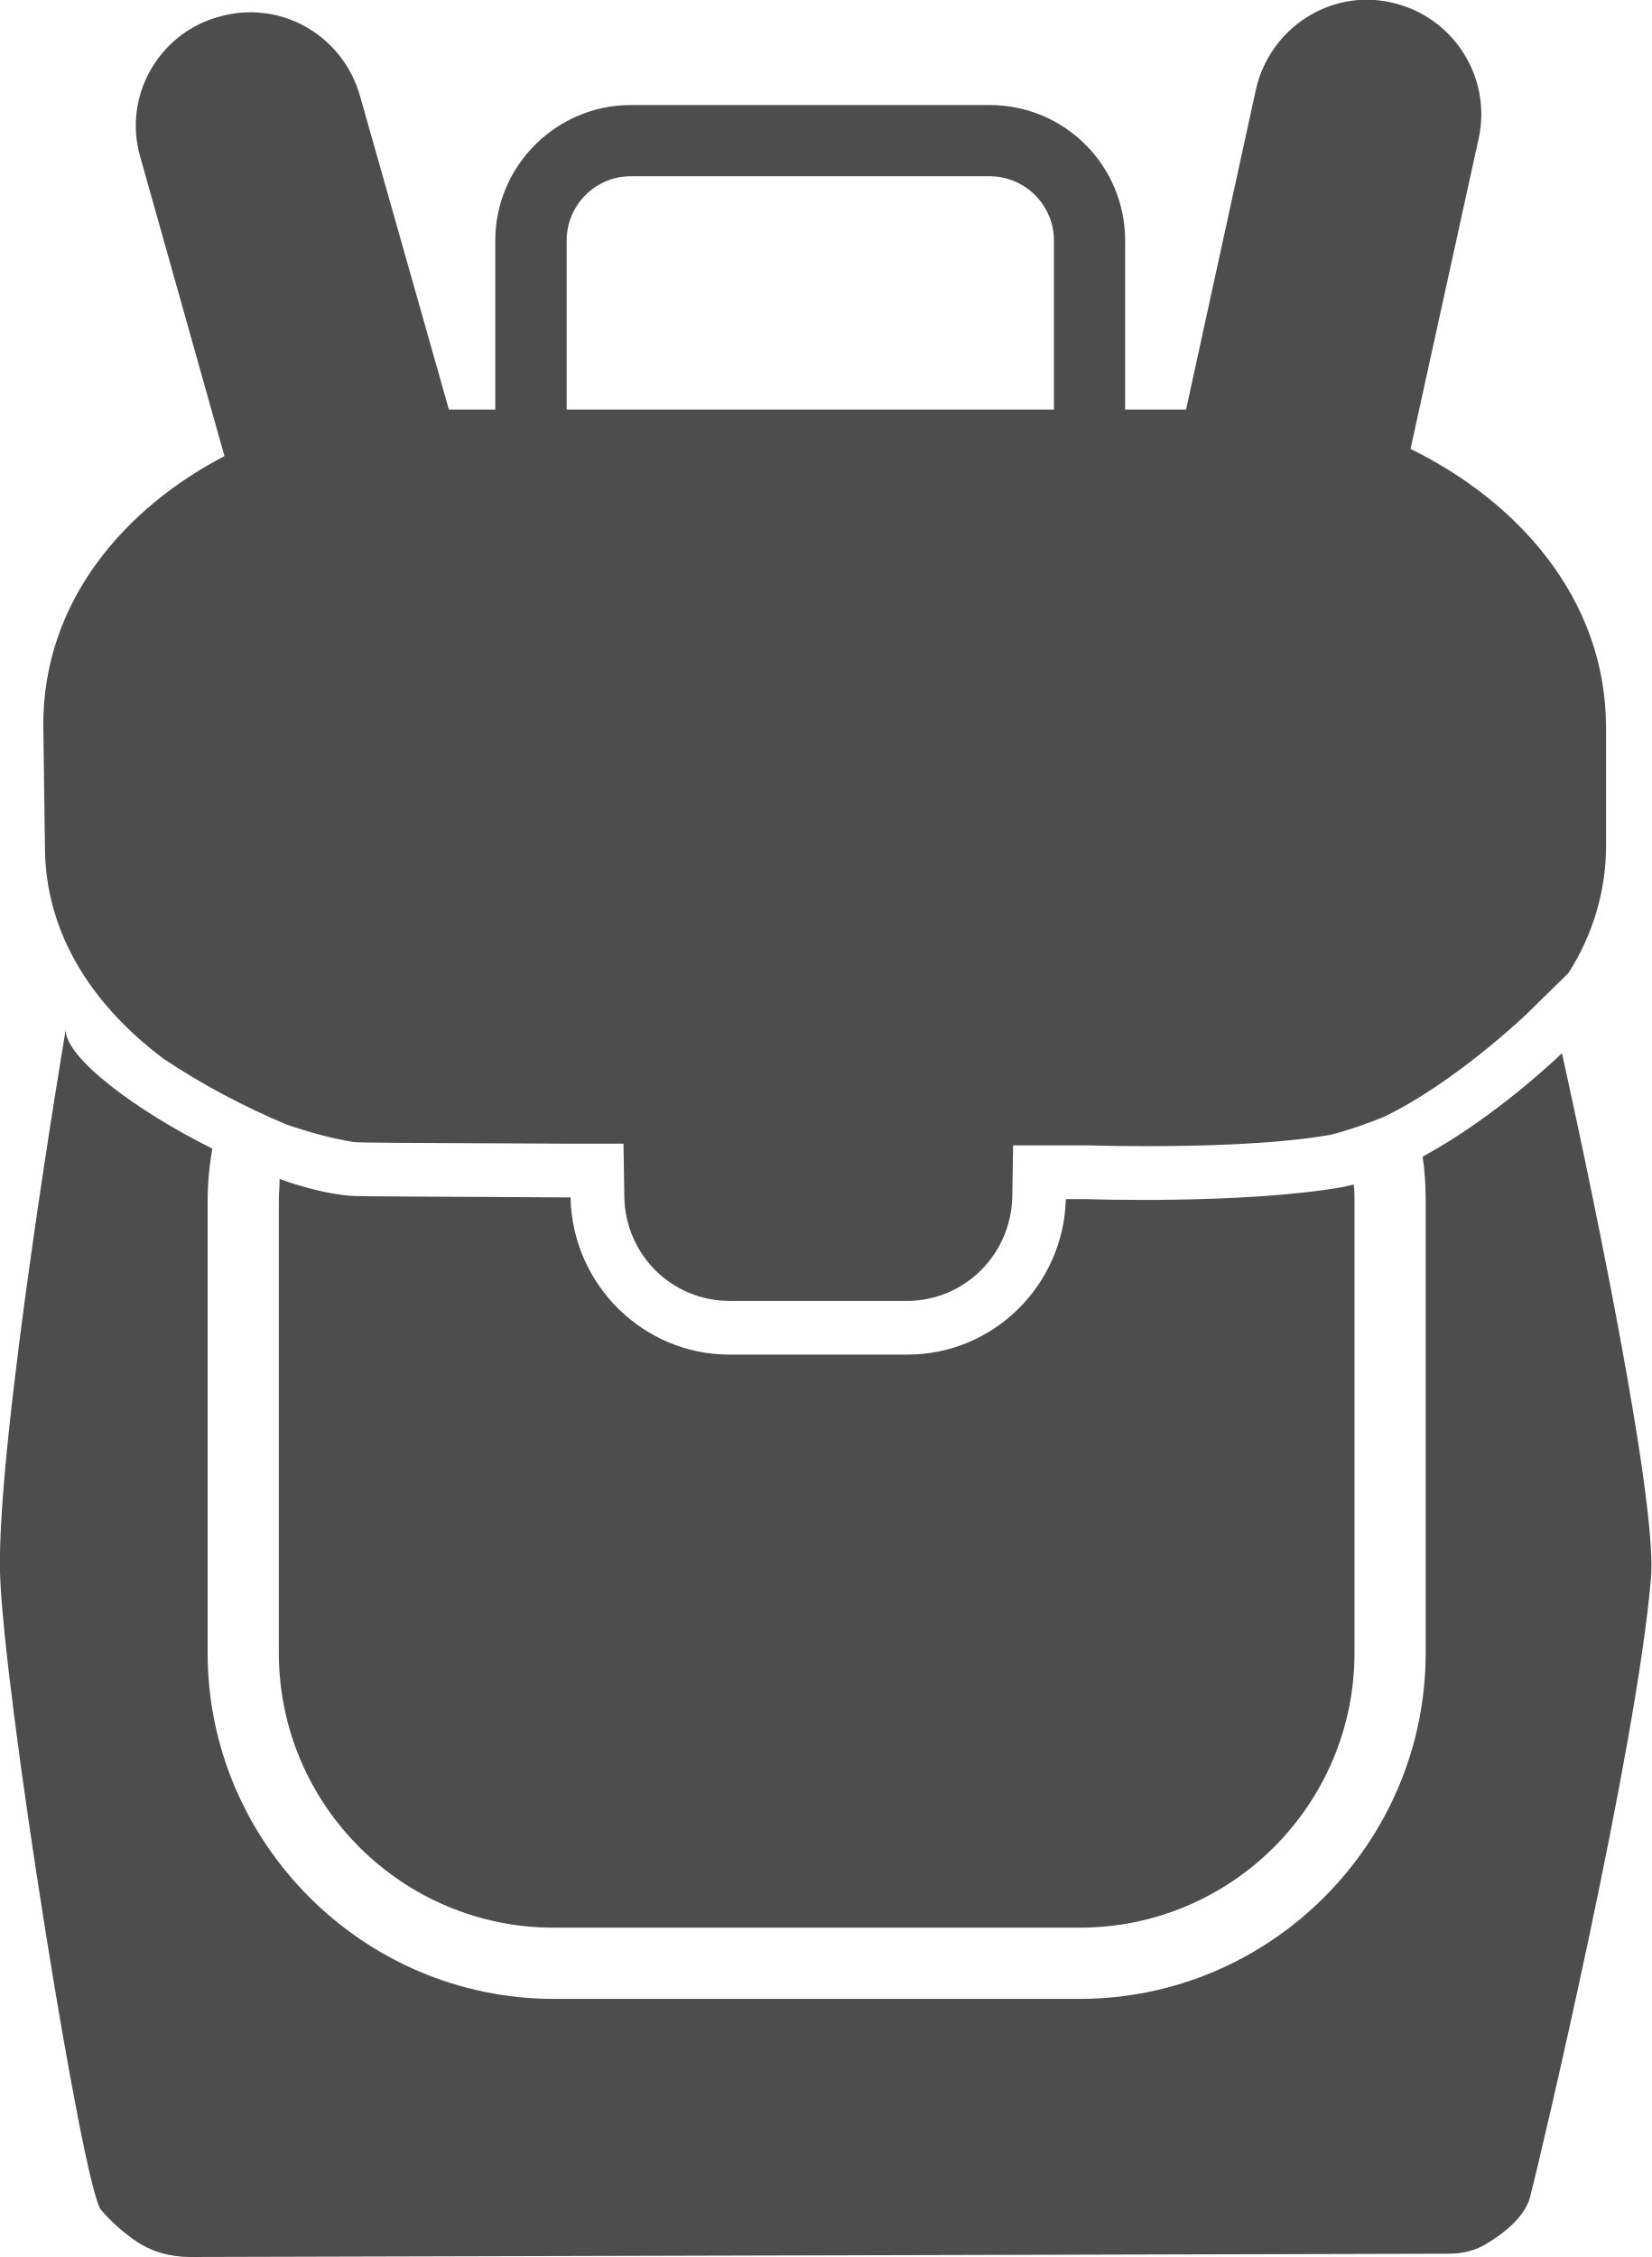
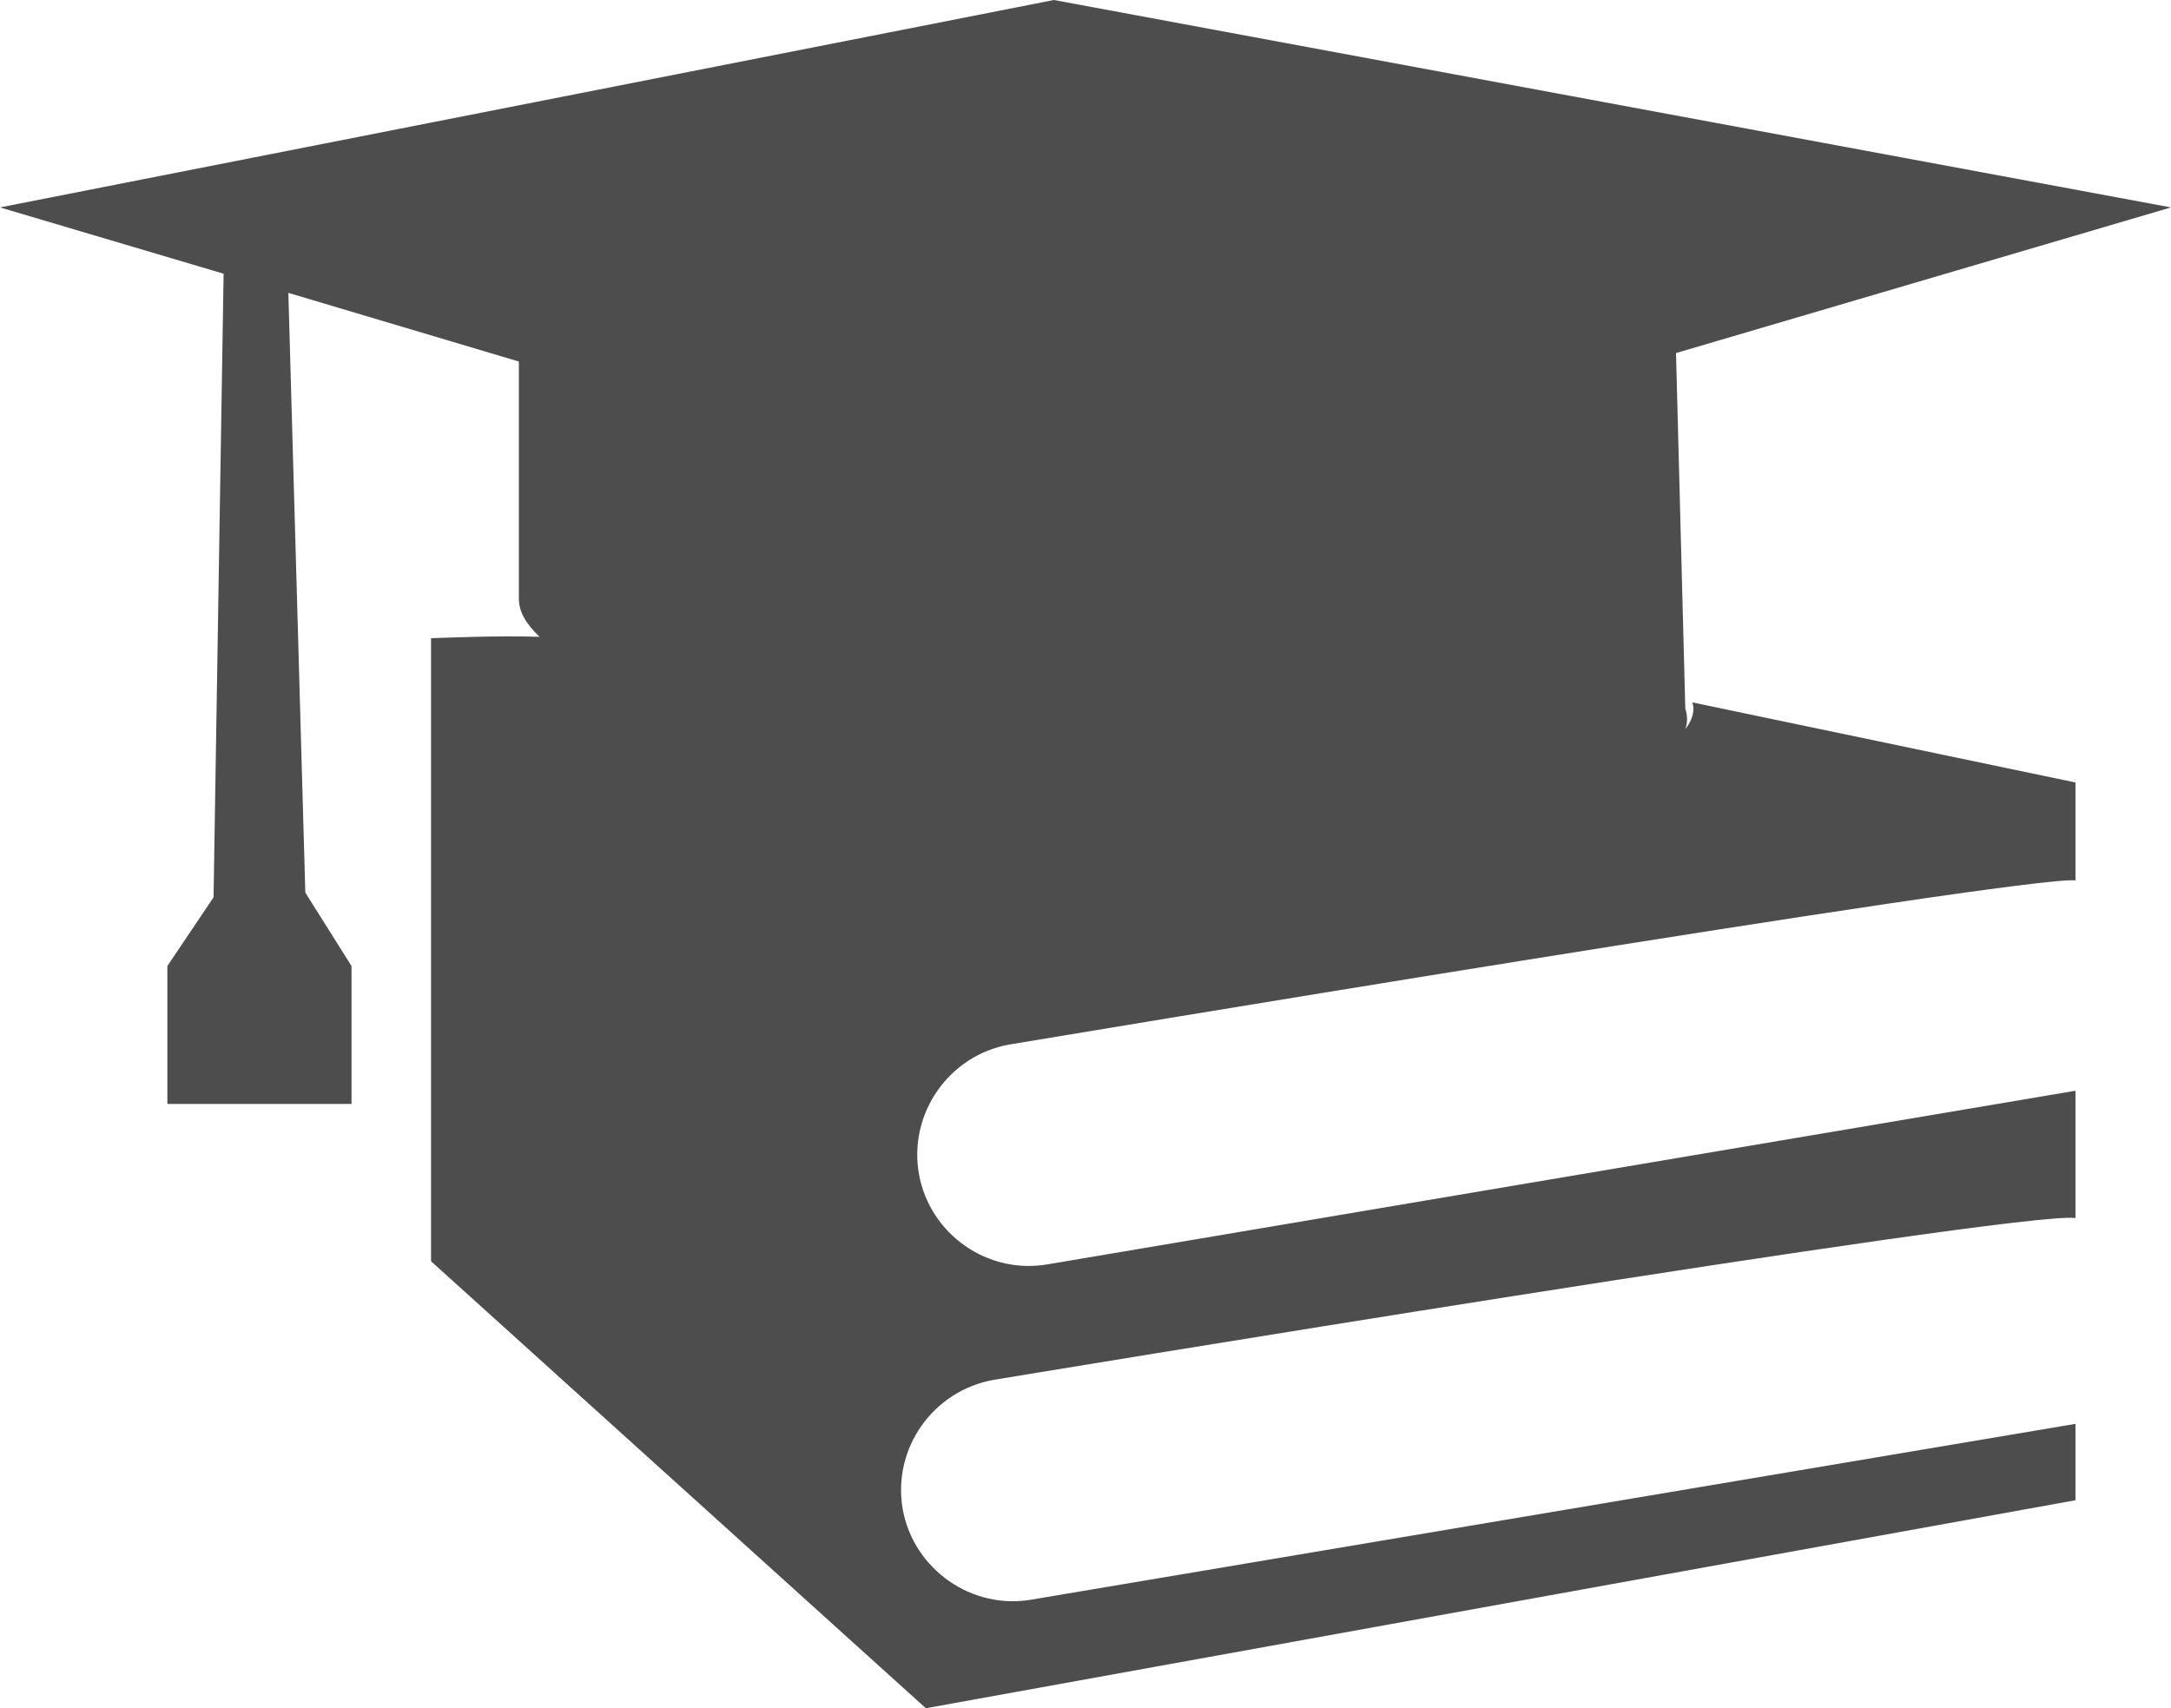
- <svg xmlns="http://www.w3.org/2000/svg" width="8.05" height="11" viewBox="0 0 8.05 11">
-   <path fill-rule="nonzero" fill="rgb(30%,30%,30%)" fill-opacity="1" d="M 7.828 3.547 C 7.828 2.91 7.387 2.438 6.875 2.188 L 7.207 0.676 C 7.273 0.375 7.082 0.078 6.781 0.012 C 6.484 -0.055 6.188 0.137 6.121 0.438 L 5.781 1.996 L 5.484 1.996 L 5.484 1.172 C 5.484 0.809 5.191 0.512 4.824 0.512 L 3.074 0.512 C 2.711 0.512 2.414 0.809 2.414 1.172 L 2.414 1.996 L 2.188 1.996 L 1.754 0.465 C 1.668 0.168 1.363 -0.004 1.066 0.082 C 0.77 0.164 0.598 0.473 0.684 0.766 L 1.094 2.223 C 0.613 2.473 0.211 2.926 0.211 3.531 L 0.219 4.125 C 0.219 4.566 0.469 4.914 0.797 5.16 C 0.984 5.285 1.184 5.391 1.395 5.48 C 1.5 5.516 1.609 5.547 1.723 5.566 C 1.758 5.57 1.945 5.57 2.781 5.574 L 3.039 5.574 L 3.043 5.832 C 3.047 6.113 3.273 6.34 3.555 6.34 L 4.422 6.34 C 4.699 6.34 4.926 6.117 4.934 5.836 L 4.938 5.582 L 5.297 5.582 C 5.301 5.582 5.418 5.586 5.59 5.586 C 5.848 5.586 6.211 5.578 6.484 5.531 C 6.574 5.508 6.664 5.477 6.75 5.441 C 7.031 5.305 7.32 5.055 7.434 4.949 L 7.645 4.742 C 7.762 4.559 7.828 4.344 7.828 4.125 Z M 5.137 1.996 L 2.762 1.996 L 2.762 1.172 C 2.762 1 2.902 0.859 3.074 0.859 L 4.824 0.859 C 4.996 0.859 5.137 1 5.137 1.172 Z M 5.137 1.996 " />
-   <path fill-rule="nonzero" fill="rgb(30%,30%,30%)" fill-opacity="1" d="M 5.289 5.844 C 5.289 5.844 5.254 5.844 5.195 5.844 C 5.184 6.262 4.844 6.602 4.422 6.602 L 3.555 6.602 C 3.133 6.602 2.789 6.258 2.781 5.836 C 2.203 5.832 1.742 5.832 1.707 5.828 C 1.613 5.82 1.492 5.793 1.363 5.746 C 1.363 5.781 1.359 5.816 1.359 5.855 L 1.359 8.055 C 1.359 8.797 1.961 9.395 2.699 9.395 L 5.262 9.395 C 6 9.395 6.602 8.797 6.602 8.055 L 6.602 5.855 C 6.602 5.828 6.602 5.801 6.598 5.773 C 6.582 5.777 6.562 5.781 6.547 5.785 C 6.055 5.871 5.289 5.844 5.289 5.844 Z M 5.289 5.844 " />
-   <path fill-rule="nonzero" fill="rgb(30%,30%,30%)" fill-opacity="1" d="M 7.613 5.133 C 7.613 5.133 7.297 5.441 6.934 5.637 C 6.945 5.711 6.949 5.781 6.949 5.855 L 6.949 8.055 C 6.949 8.984 6.191 9.742 5.262 9.742 L 2.699 9.742 C 1.773 9.742 1.012 8.984 1.012 8.055 L 1.012 5.855 C 1.012 5.77 1.02 5.684 1.035 5.598 C 0.664 5.414 0.32 5.156 0.32 5.02 C 0.32 5.02 -0.016 7.012 0 7.664 C 0.016 8.242 0.402 10.656 0.492 10.77 C 0.539 10.824 0.594 10.875 0.656 10.918 C 0.734 10.973 0.828 11 0.926 11 L 7.059 10.984 C 7.129 10.984 7.195 10.969 7.254 10.93 C 7.332 10.883 7.43 10.805 7.457 10.711 C 7.504 10.531 7.977 8.531 8.047 7.691 C 8.086 7.246 7.613 5.133 7.613 5.133 Z M 7.613 5.133 " />
+ <svg xmlns="http://www.w3.org/2000/svg" width="11" height="8.654" viewBox="0 0 11 8.654">
+   <path fill-rule="nonzero" fill="rgb(30%,30%,30%)" fill-opacity="1" d="M 8.539 3.695 C 8.551 3.664 8.551 3.629 8.539 3.59 L 8.492 1.789 L 11 1.051 L 5.34 0 L 0 1.051 L 1.133 1.387 L 1.082 4.547 L 0.848 4.895 L 0.848 5.594 L 1.781 5.594 L 1.781 4.895 L 1.547 4.523 L 1.461 1.484 L 2.629 1.832 L 2.629 3.035 C 2.629 3.102 2.668 3.164 2.734 3.227 C 2.539 3.219 2.184 3.234 2.184 3.234 L 2.184 6.391 L 4.691 8.656 L 10.516 7.602 L 10.516 7.215 L 5.23 8.105 C 4.926 8.16 4.629 7.953 4.574 7.648 C 4.52 7.34 4.727 7.047 5.035 6.992 C 5.035 6.992 10.23 6.133 10.516 6.172 L 10.516 5.527 L 5.312 6.406 C 5.004 6.461 4.711 6.254 4.656 5.949 C 4.602 5.641 4.809 5.348 5.113 5.293 C 5.113 5.293 10.258 4.434 10.516 4.461 L 10.516 3.965 L 8.574 3.559 C 8.574 3.559 8.602 3.613 8.539 3.695 Z M 8.539 3.695 " />
</svg>
